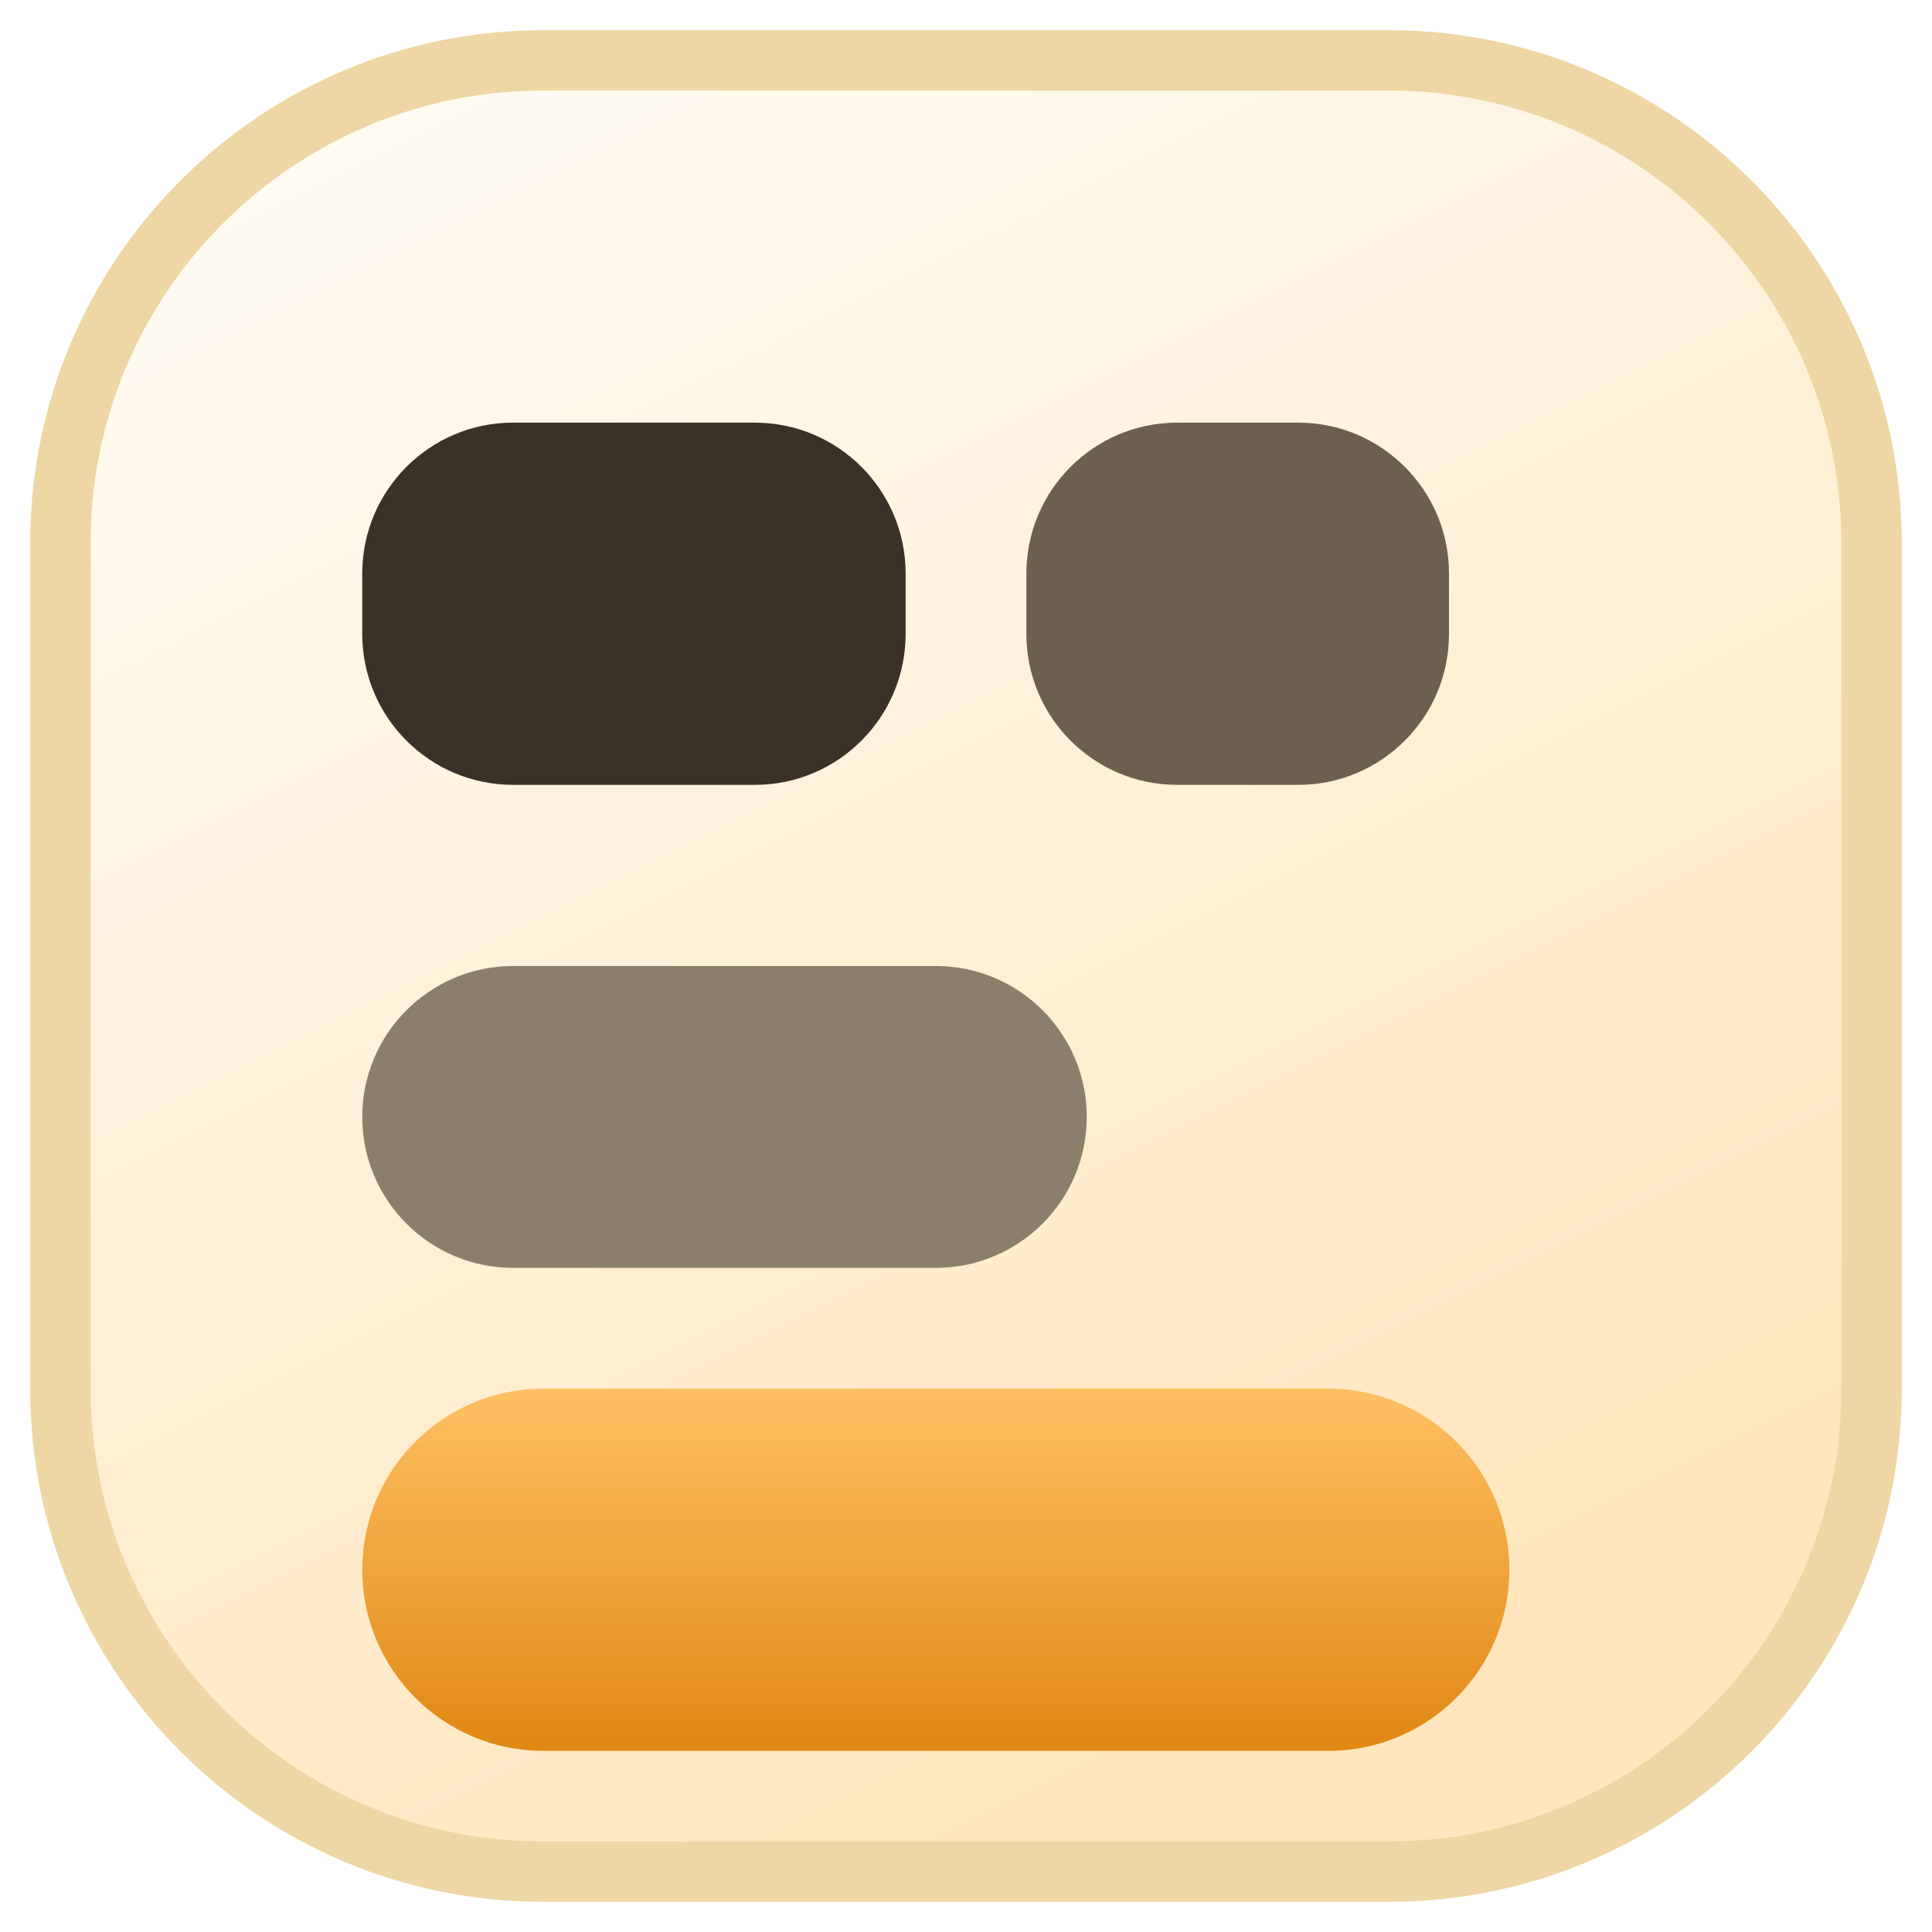
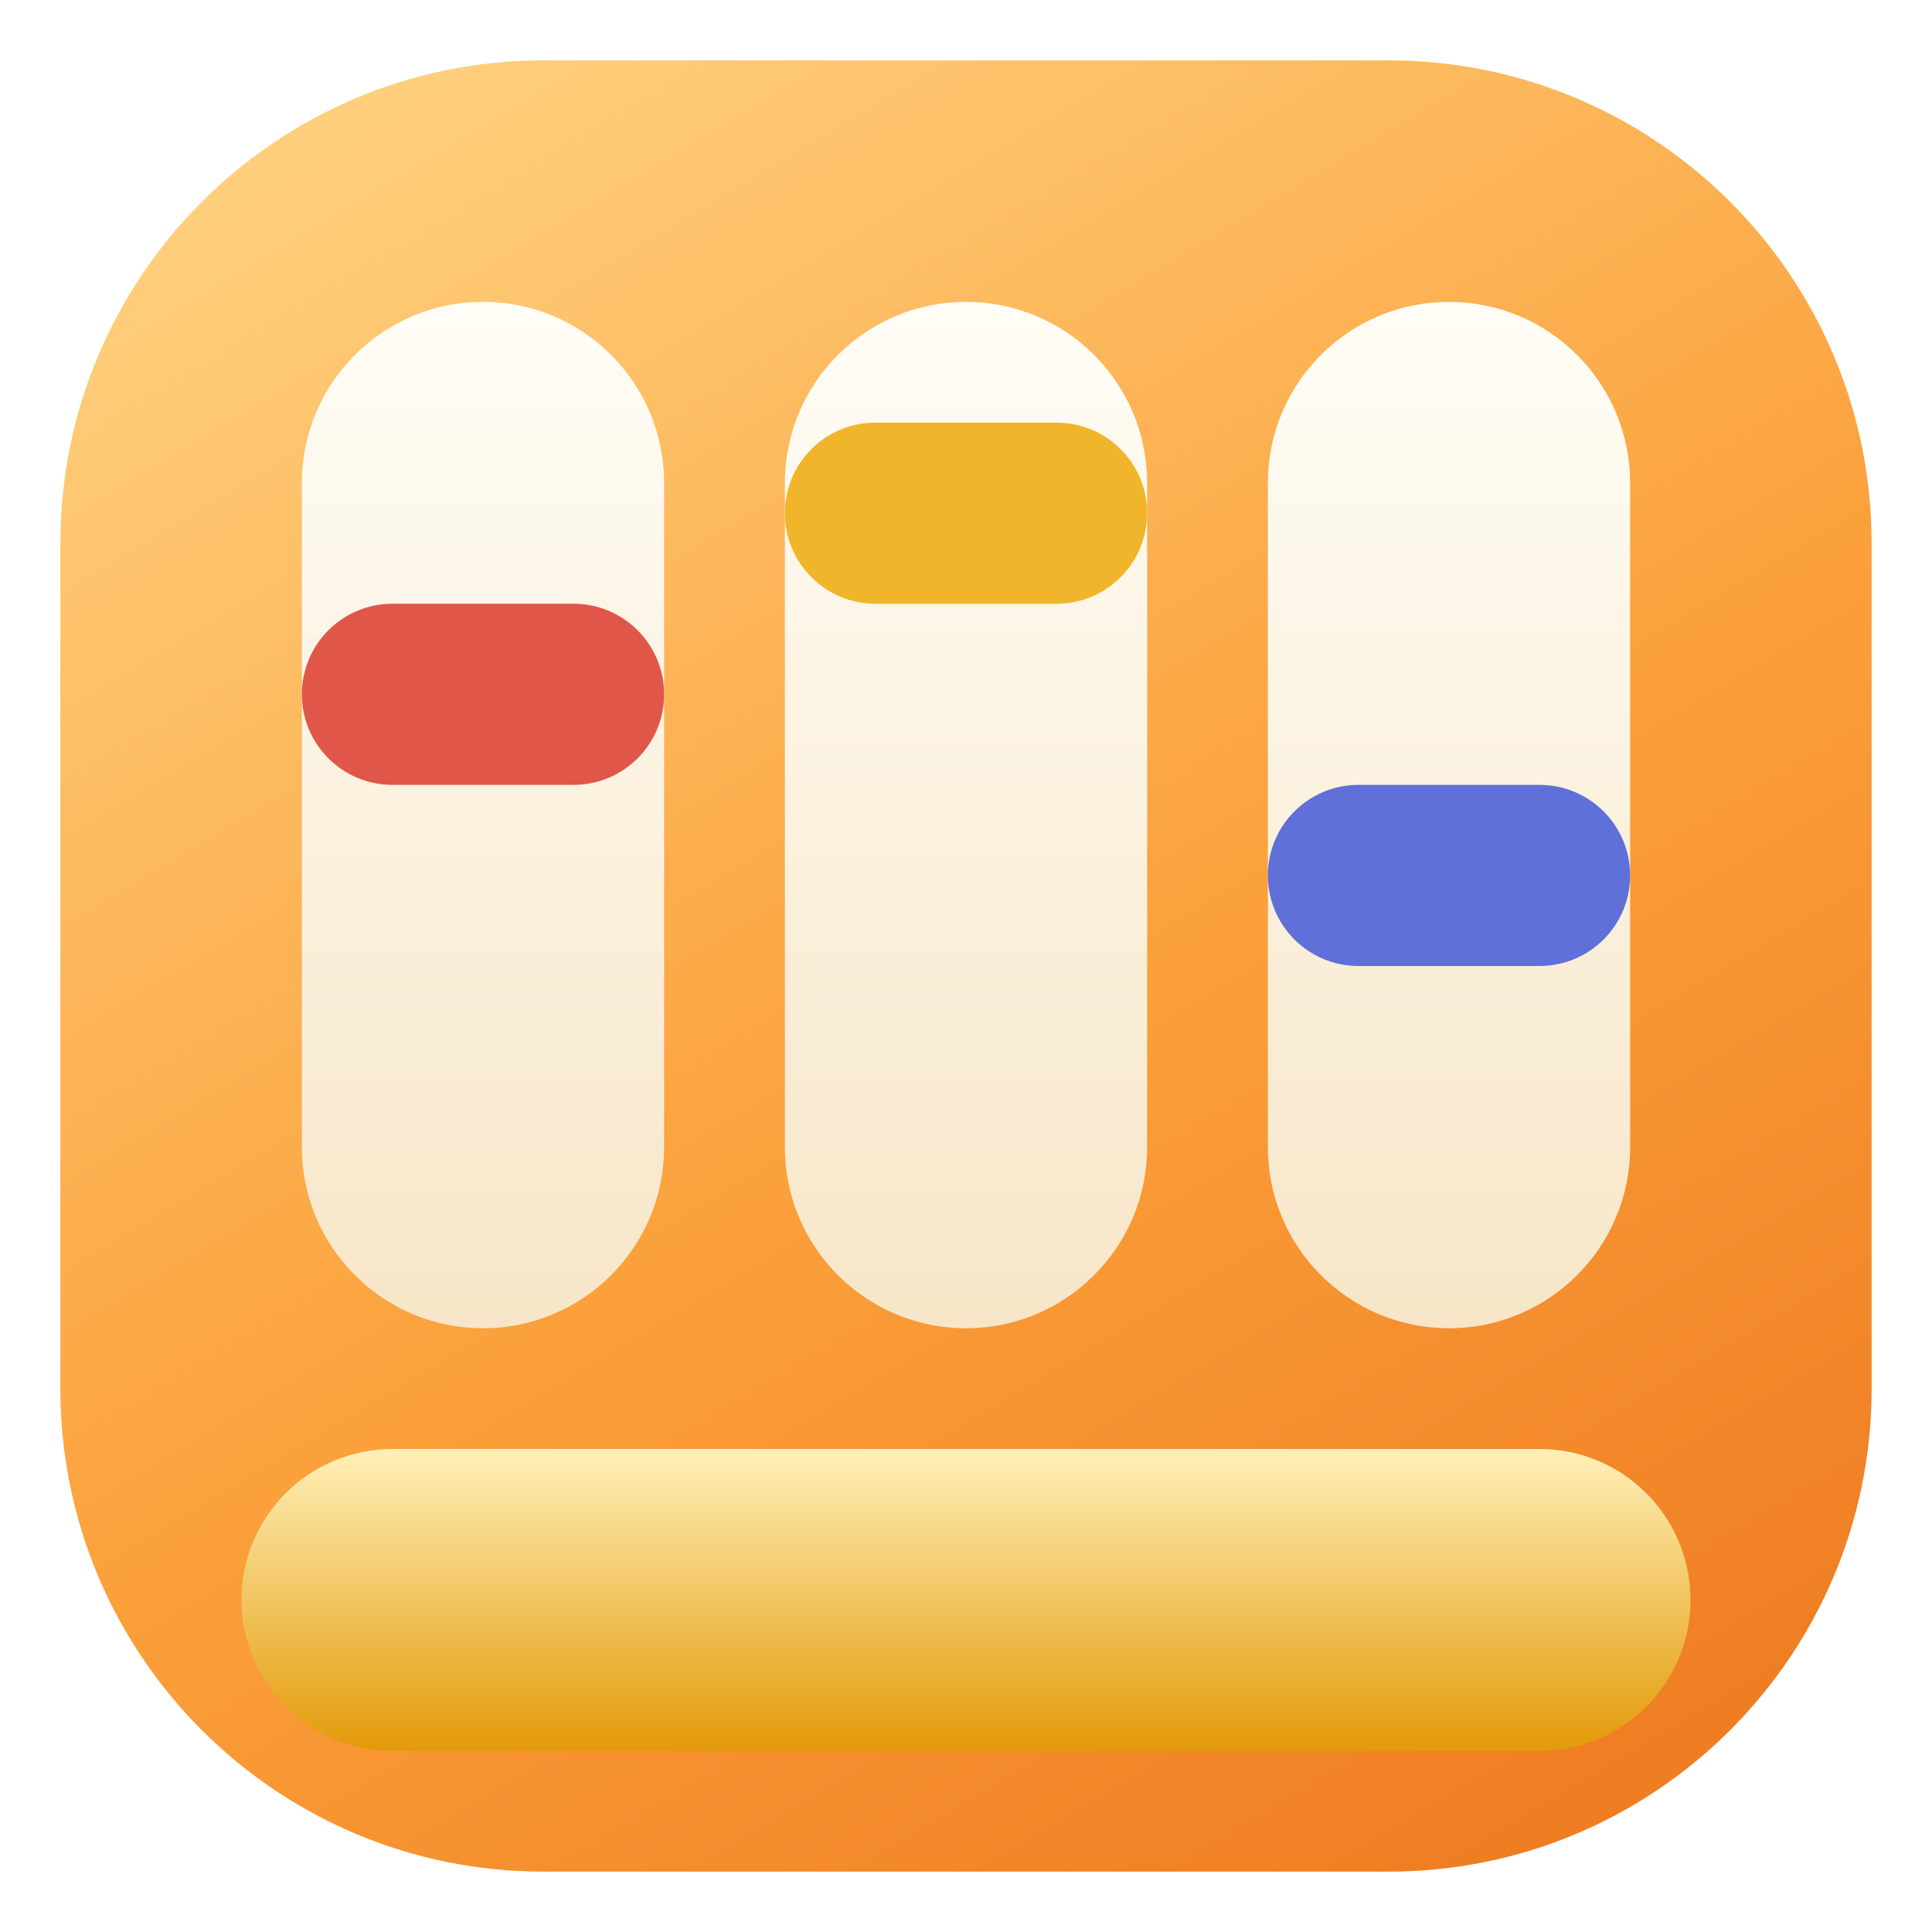
<svg xmlns="http://www.w3.org/2000/svg" viewBox="0 0 32 32" width="32" height="32" role="img" aria-label="Máy xếp câu">
  <defs>
-     <linearGradient id="n" x1="0" y1="0" x2="0.5" y2="1">
-       <stop offset="0%" stop-color="#fffdf8" />
-       <stop offset="100%" stop-color="#ffe6bd" />
+     <linearGradient id="bg" x1="0.2" y1="0" x2="0.8" y2="1">
+       <stop offset="0%" stop-color="#ffcf7d" />
+       <stop offset="55%" stop-color="#fba03a" />
+       <stop offset="100%" stop-color="#ef7d22" />
    </linearGradient>
-     <linearGradient id="c" x1="0" y1="0" x2="0" y2="1">
-       <stop offset="0%" stop-color="#ffc063" />
-       <stop offset="100%" stop-color="#e08713" />
+     <linearGradient id="v" x1="0" y1="0" x2="0" y2="1">
+       <stop offset="0%" stop-color="#fffdf6" />
+       <stop offset="100%" stop-color="#f7e6c8" />
+     </linearGradient>
+     <linearGradient id="va" x1="0" y1="0" x2="0" y2="1">
+       <stop offset="0%" stop-color="#fff0b8" />
+       <stop offset="100%" stop-color="#e39a09" />
    </linearGradient>
  </defs>
-   <rect x="1" y="1" width="30" height="30" rx="8" fill="url(#n)" stroke="#eed7a4" stroke-width="1" />
-   <rect x="6" y="7" width="9" height="6" rx="2.5" fill="#3a3226" />
-   <rect x="17" y="7" width="7" height="6" rx="2.5" fill="#6b5f4e" />
-   <rect x="6" y="16" width="12" height="5" rx="2.5" fill="#8b7f6c" />
-   <rect x="6" y="23" width="19" height="6" rx="3" fill="url(#c)" />
+   <rect x="1" y="1" width="30" height="30" rx="8" fill="url(#bg)" />
+   <rect x="5" y="5" width="6" height="17" rx="3" fill="url(#v)" />
+   <rect x="13" y="5" width="6" height="17" rx="3" fill="url(#v)" />
+   <rect x="21" y="5" width="6" height="17" rx="3" fill="url(#v)" />
+   <rect x="5" y="10" width="6" height="3" rx="1.5" fill="#e0574a" />
+   <rect x="13" y="7" width="6" height="3" rx="1.5" fill="#f0b52a" />
+   <rect x="21" y="13" width="6" height="3" rx="1.5" fill="#5f70d8" />
+   <rect x="4" y="24" width="24" height="5" rx="2.5" fill="url(#va)" />
</svg>
